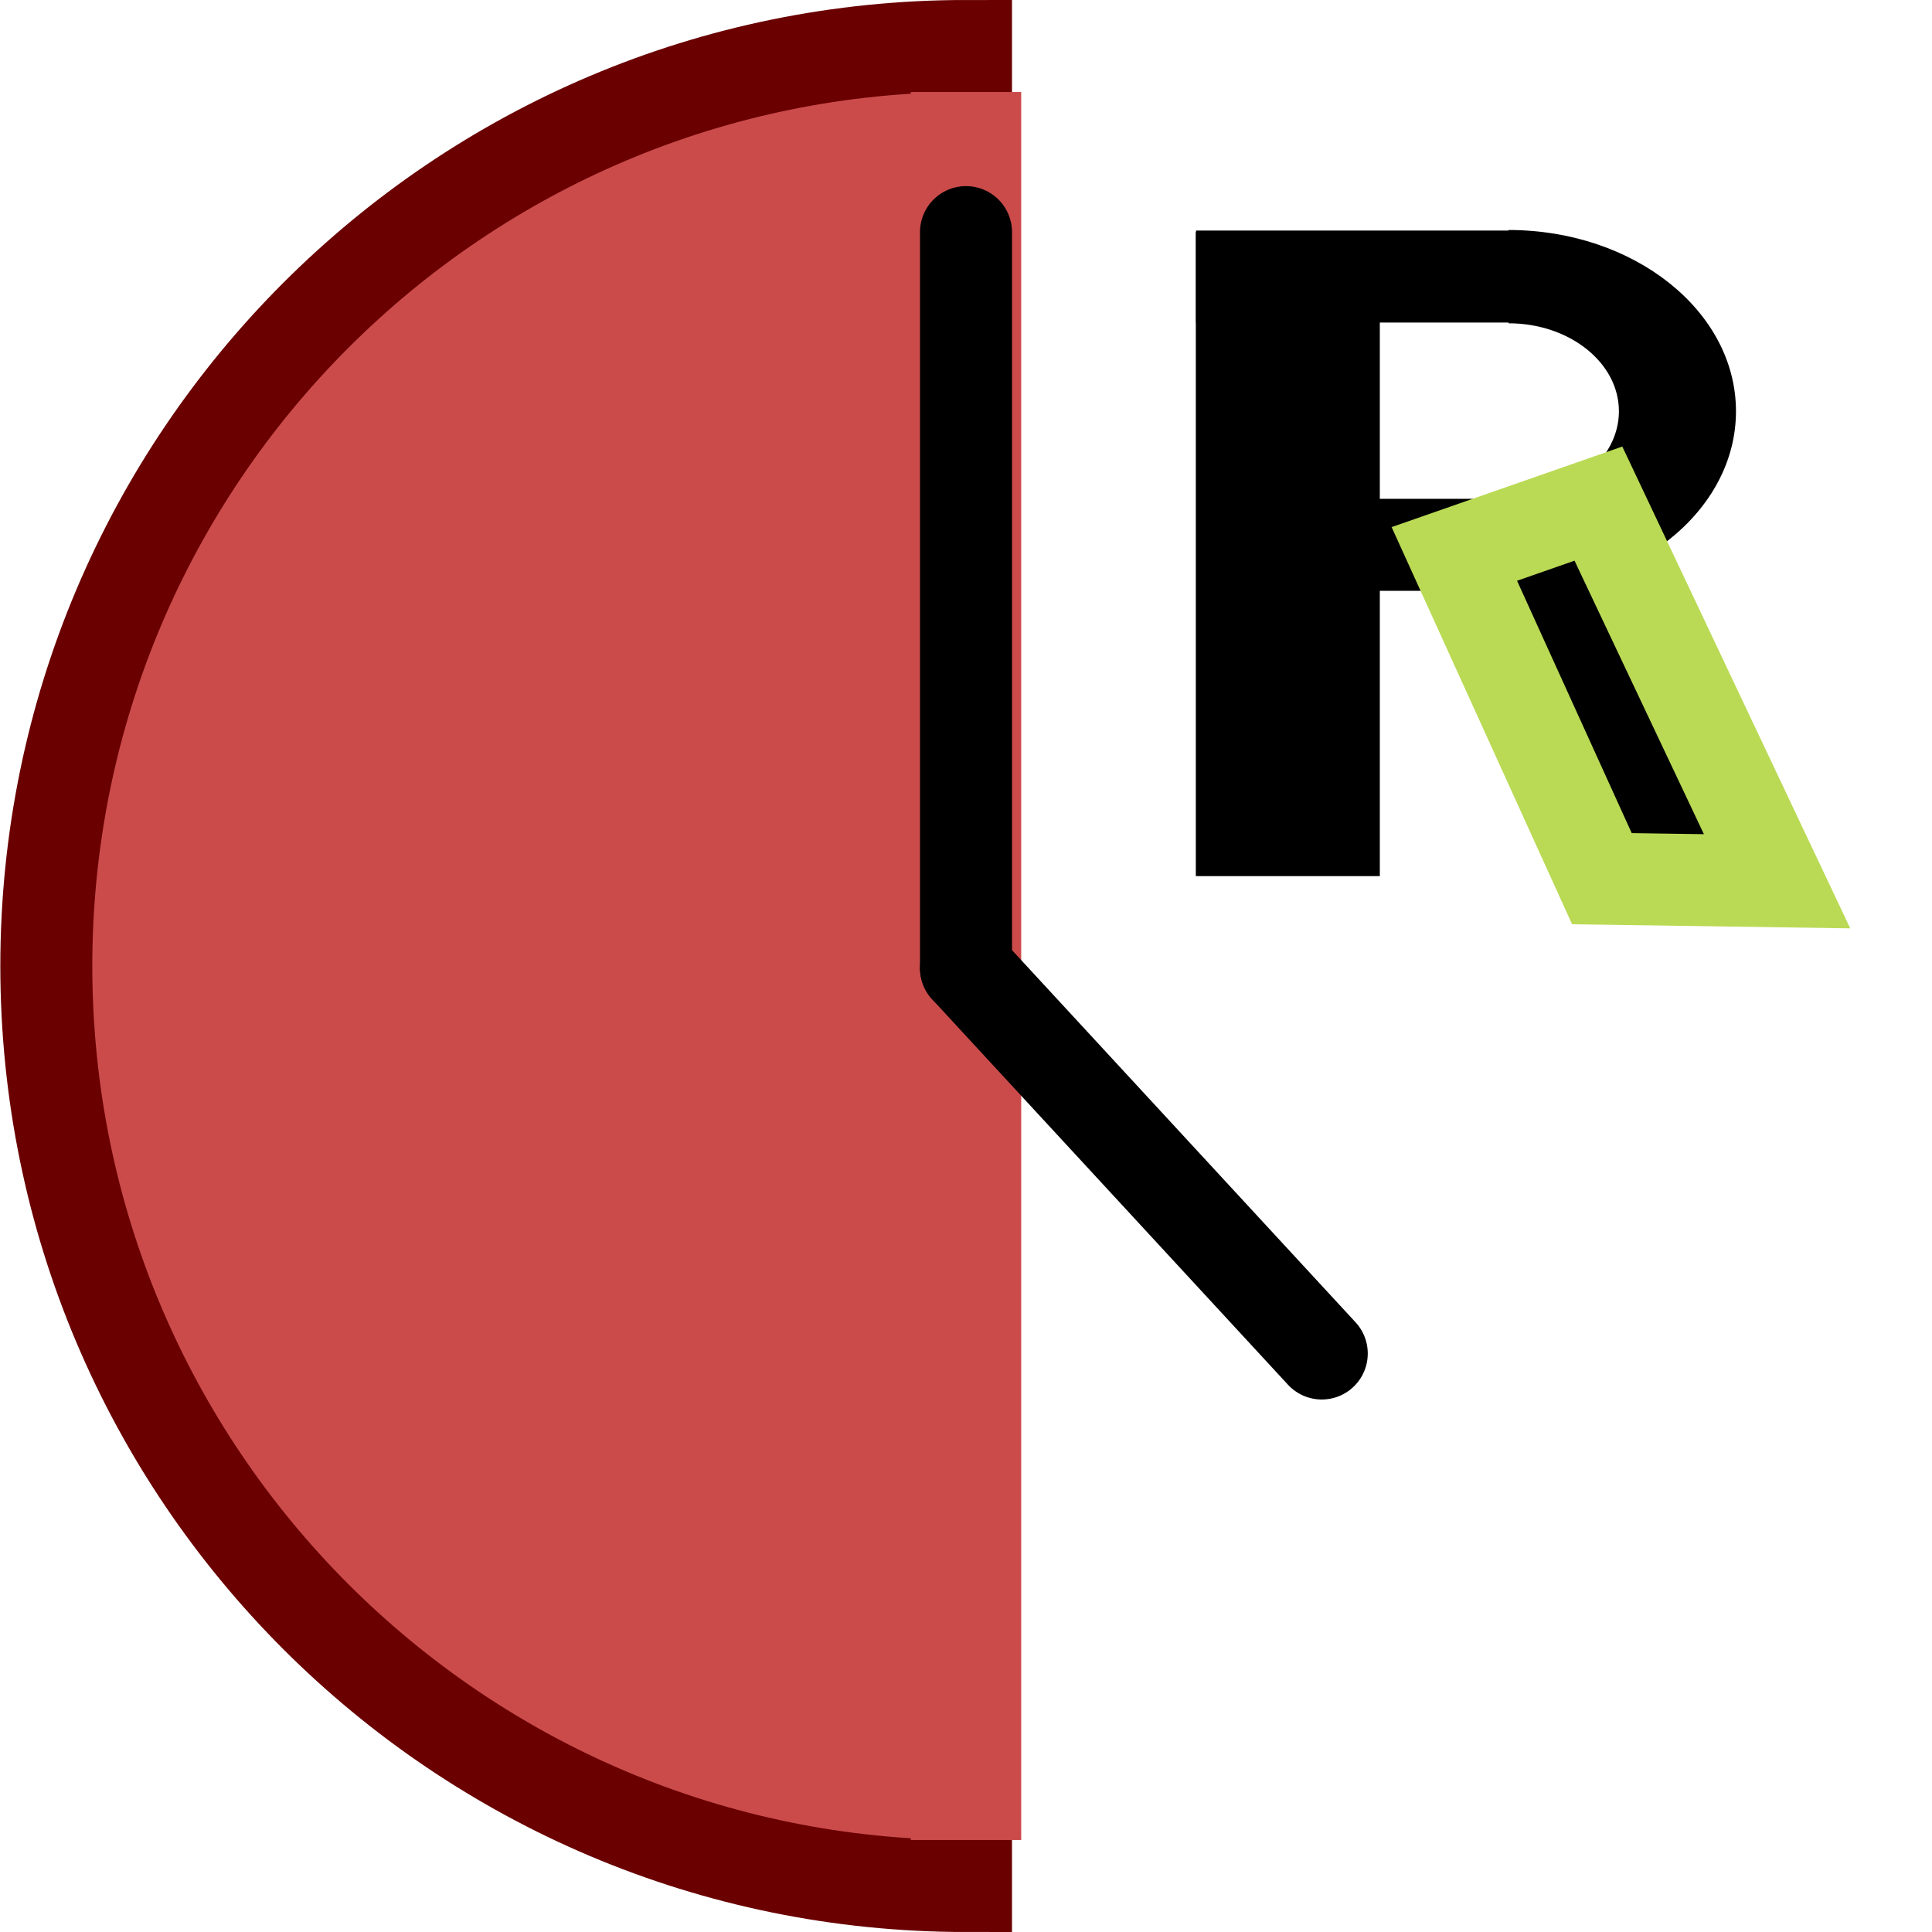
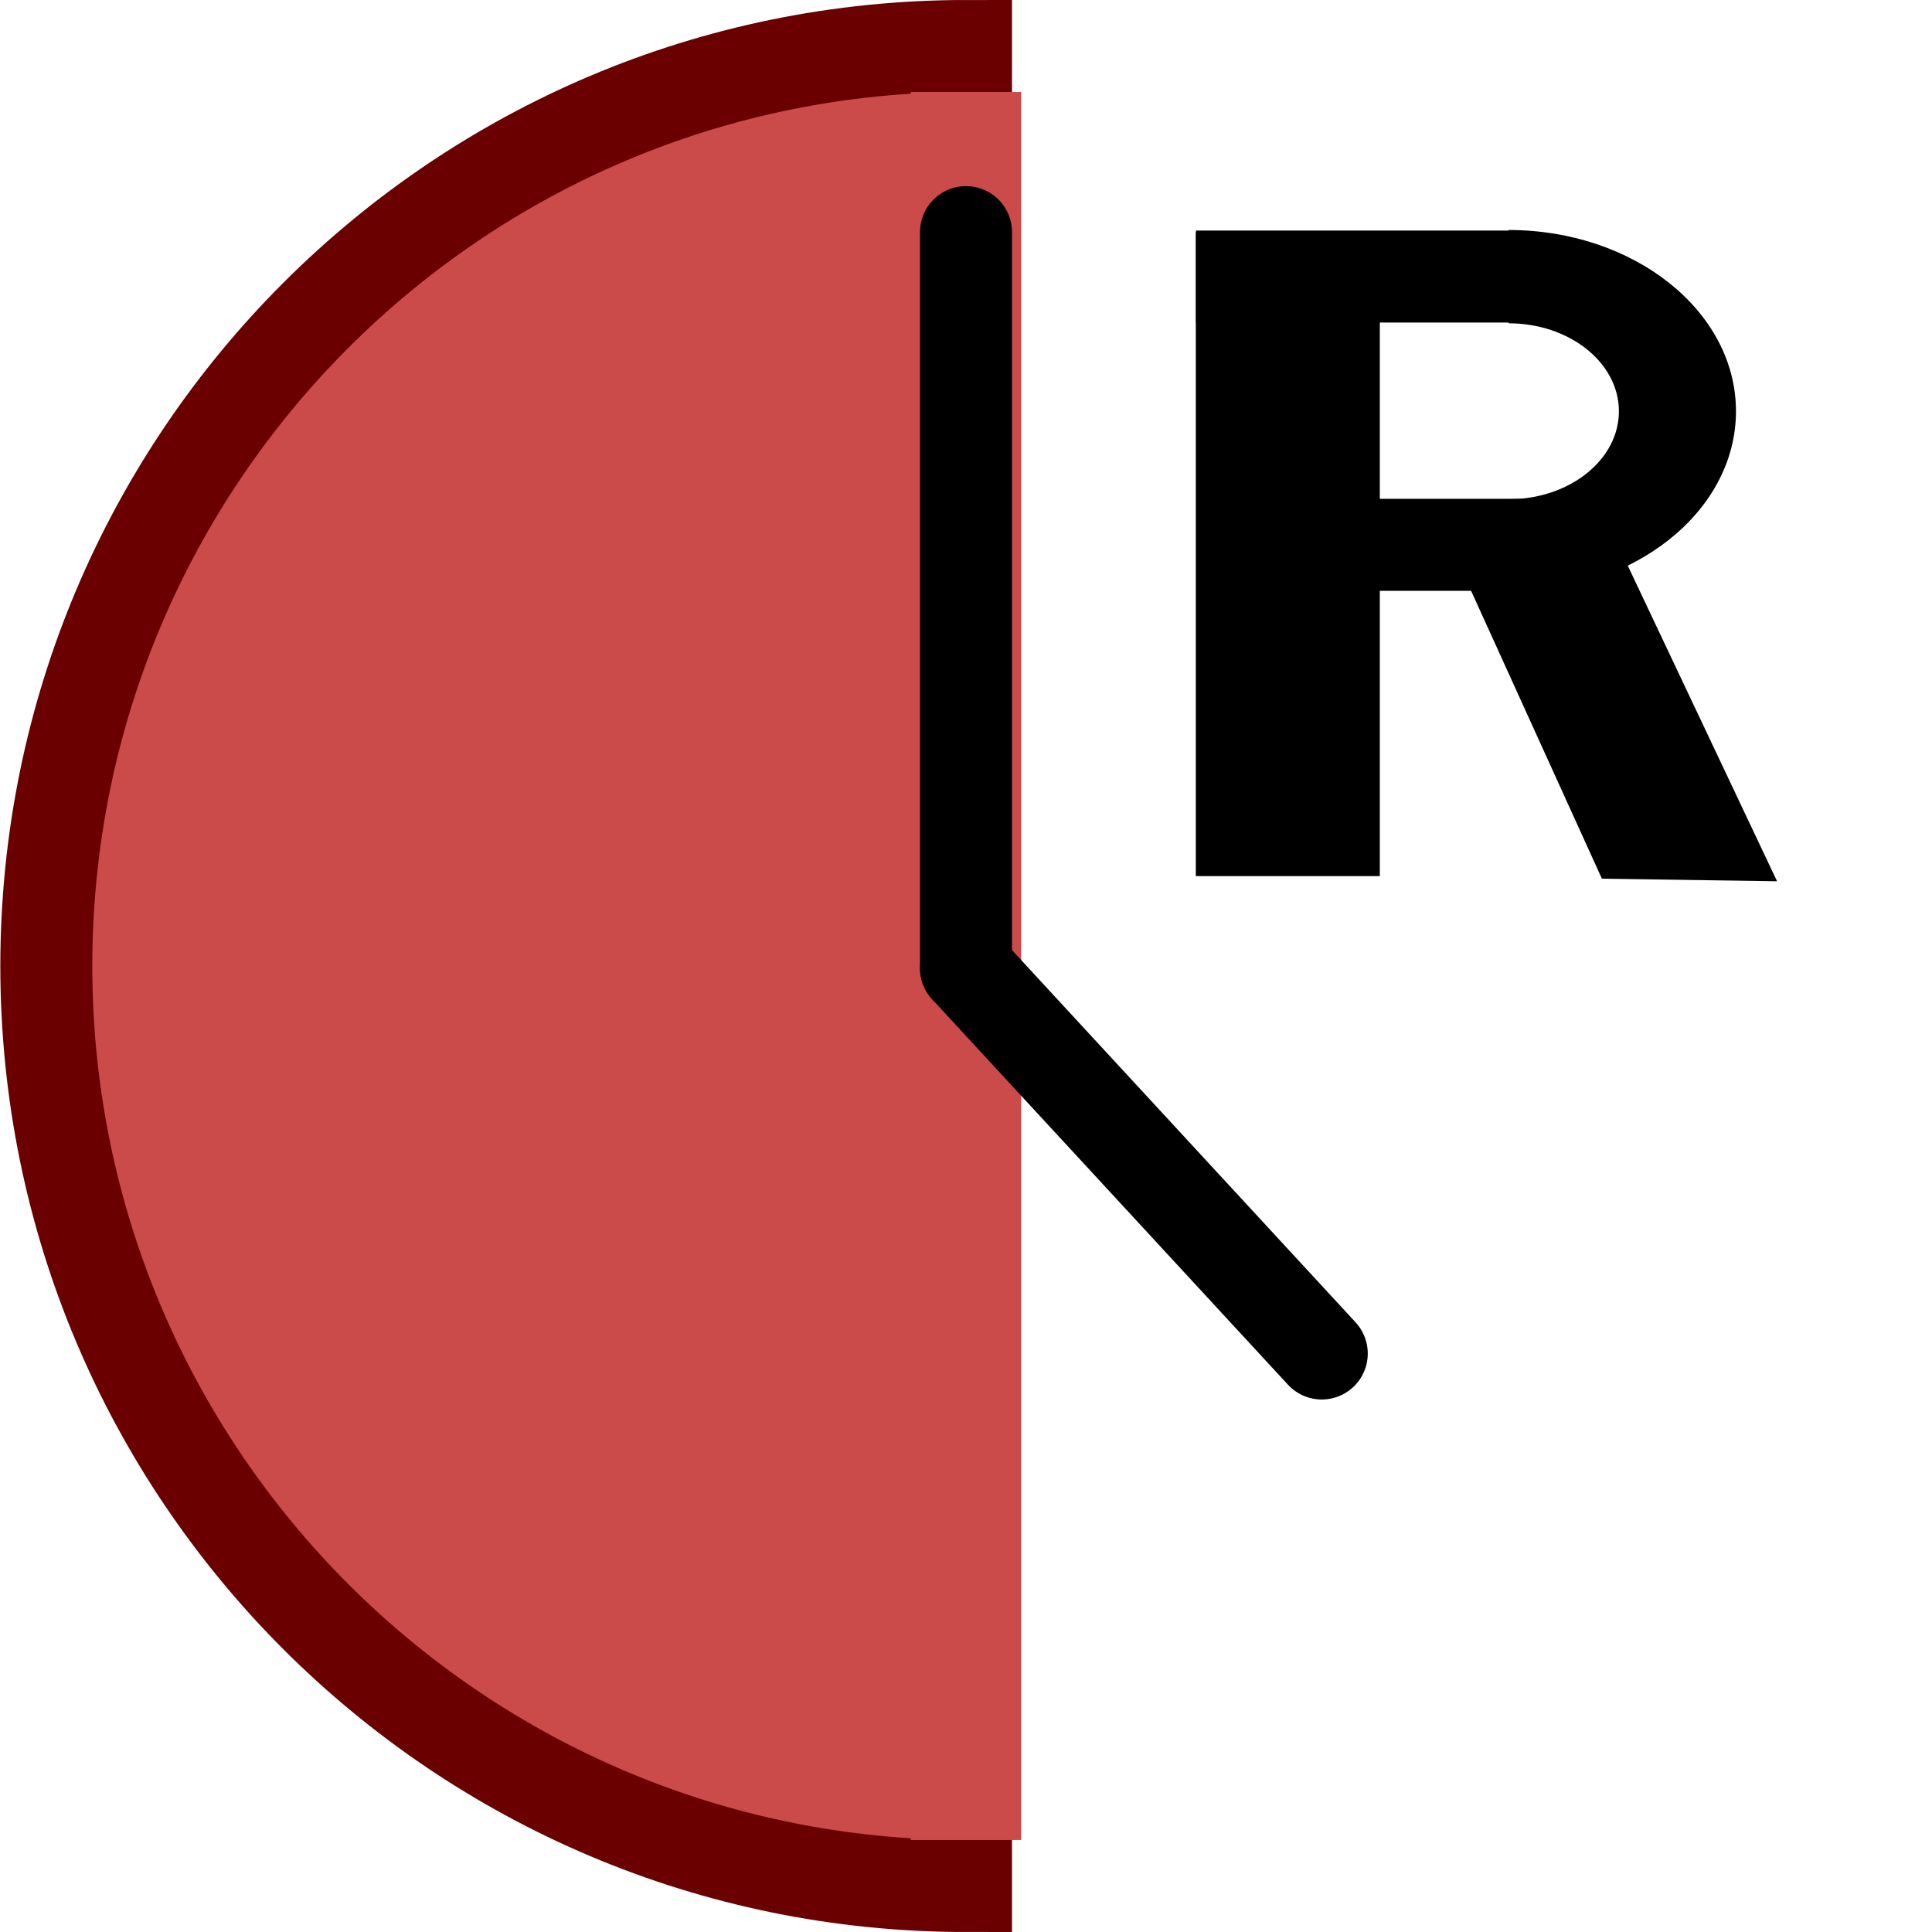
- <svg xmlns="http://www.w3.org/2000/svg" xmlns:ns1="https://boxy-svg.com" viewBox="0 0 21 21">
-   <path style="stroke-width: 8.001px; stroke: rgb(106, 0, 0); fill: rgb(203, 75, 75);" transform="matrix(0.124957, 0, 0, 0.125, -6.244229, -18.75)" d="M 134 314 A 80 80 0 1 1 134 154 L 134 234 Z" ns1:shape="pie 134 234 0 80 180 360 1@cb5e33b7" />
+ <svg xmlns="http://www.w3.org/2000/svg" viewBox="0 0 21 21">
+   <path style="stroke-width: 8.001px; stroke: rgb(106, 0, 0); fill: rgb(203, 75, 75);" transform="matrix(0.124957, 0, 0, 0.125, -6.244229, -18.75)" d="M 134 314 A 80 80 0 1 1 134 154 L 134 234 Z" shape="pie 134 234 0 80 180 360 1@cb5e33b7" />
  <line style="stroke-width: 1.2px; stroke: rgb(203, 75, 75);" x1="10.5" y1="20" x2="10.5" y2="1" />
  <line style="stroke-linecap: round; stroke: rgb(0, 0, 0);" x1="14.5" y1="6.523" x2="6.5" y2="6.523" transform="matrix(0, -1, 1, 0, 3.977, 17.023)" />
  <line style="stroke-linecap: round; stroke: rgb(0, 0, 0);" x1="14.367" y1="14.712" x2="10.5" y2="10.523" />
  <line style="stroke-width: 2px; stroke: rgb(0, 0, 0);" x1="13.998" y1="9.523" x2="13.998" y2="2.523" />
  <line style="stroke: rgb(0, 0, 0);" x1="13.998" y1="5.922" x2="16.55" y2="5.922" />
  <line style="stroke: rgb(0, 0, 0);" x1="13" y1="3.006" x2="16.55" y2="3.006" />
-   <path style="" transform="matrix(-0.066797, 0, 0, 0.05323, 45.98789, -8.943705)" d="M 443 289.014 A 37.014 37.014 0 1 1 443 214.986 L 443 234.035 A 17.965 17.965 0 1 0 443 269.965 Z" ns1:shape="pie 443 252 17.965 37.014 180 360 1@9c61b414" />
-   <polygon style="stroke: rgb(186, 218, 85);" points="15.808 6.021 17.412 9.551 19.316 9.579 17.374 5.474" />
+   <path style="" transform="matrix(-0.066797, 0, 0, 0.05323, 45.98789, -8.943705)" d="M 443 289.014 A 37.014 37.014 0 1 1 443 214.986 L 443 234.035 A 17.965 17.965 0 1 0 443 269.965 Z" shape="pie 443 252 17.965 37.014 180 360 1@9c61b414" />
+   <polygon style="" points="15.808 6.021 17.412 9.551 19.316 9.579 17.374 5.474" />
</svg>
